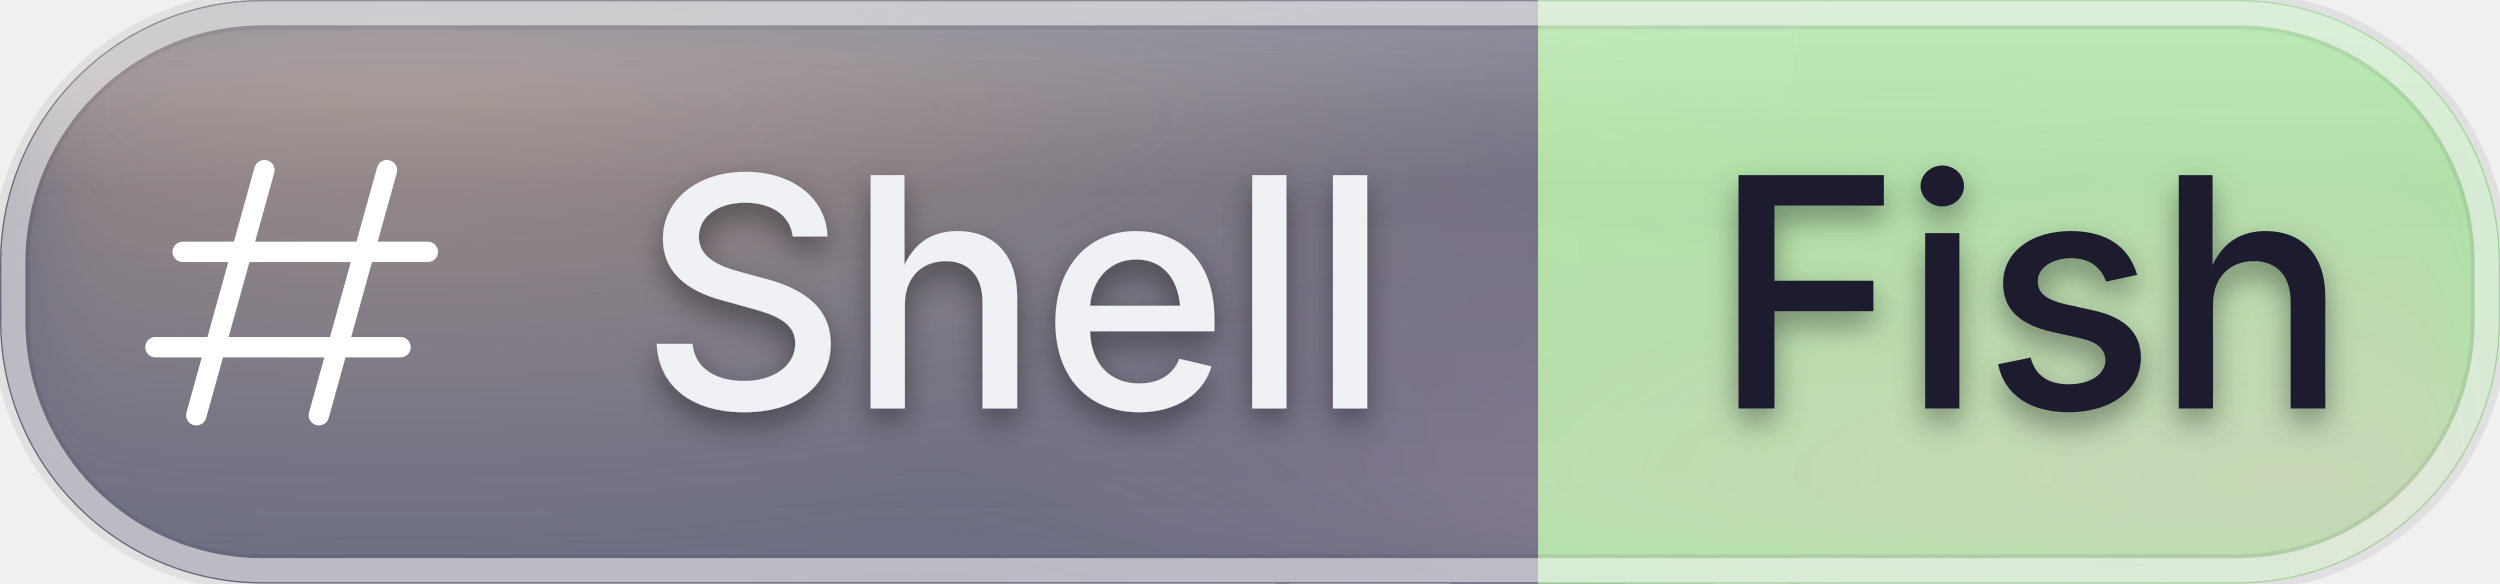
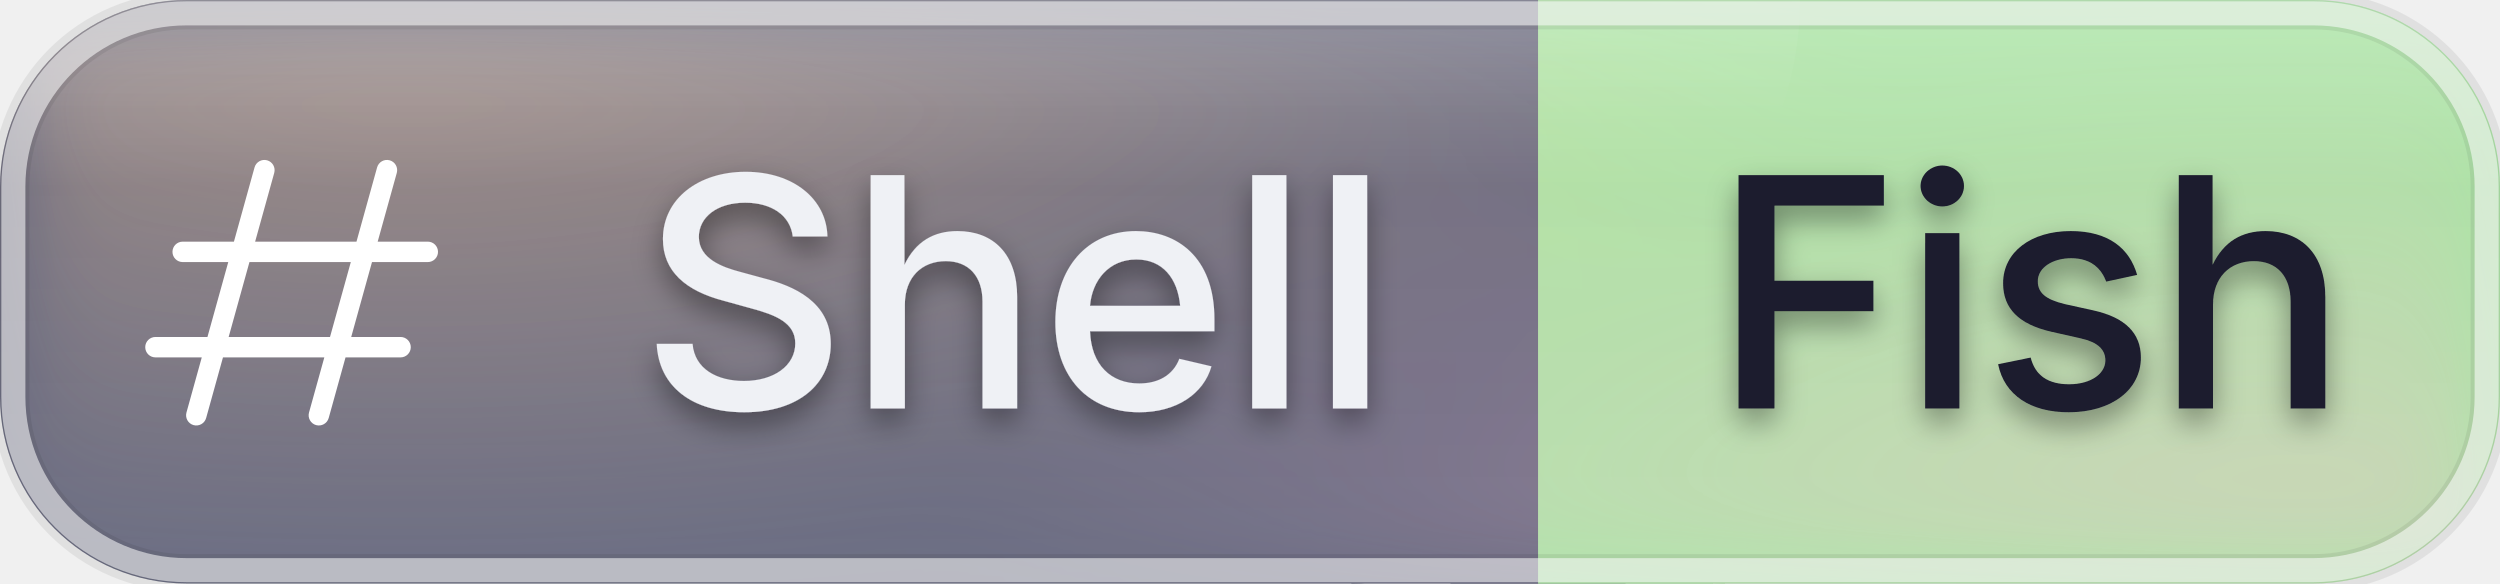
<svg xmlns="http://www.w3.org/2000/svg" id="shell-fish" width="93.57" height="21.84" viewBox="0 0 93.57 21.84">
  <defs>
    <clipPath id="ggg-shell-fish-clip">
-       <rect x="0" y="0" width="93.57" height="21.84" rx="9.83" ry="9.83" />
+       <rect x="0" y="0" width="93.57" height="21.84" rx="6.99" ry="6.99" />
    </clipPath>
    <radialGradient id="ggg-shell-fish-warm" cx="50%" cy="50%" r="50%">
      <stop offset="0%" stop-color="#ffcf9e" stop-opacity="0.45" />
      <stop offset="100%" stop-color="#ffcf9e" stop-opacity="0" />
    </radialGradient>
    <radialGradient id="ggg-shell-fish-cool" cx="50%" cy="50%" r="50%">
      <stop offset="0%" stop-color="#ffb3cf" stop-opacity="0.4" />
      <stop offset="100%" stop-color="#ffb3cf" stop-opacity="0" />
    </radialGradient>
    <linearGradient id="ggg-shell-fish-frost" x1="0%" y1="0%" x2="0%" y2="100%">
      <stop offset="0%" stop-color="#ffffff" stop-opacity="0.24" />
      <stop offset="32%" stop-color="#ffffff" stop-opacity="0.04" />
      <stop offset="100%" stop-color="#ffffff" stop-opacity="0.09" />
    </linearGradient>
    <linearGradient id="ggg-shell-fish-sheen" x1="0%" y1="0%" x2="0%" y2="100%">
      <stop offset="0%" stop-color="#ffffff" stop-opacity="0.42" />
      <stop offset="60%" stop-color="#ffffff" stop-opacity="0" />
    </linearGradient>
    <filter id="ggg-shell-fish-soften" x="-40%" y="-40%" width="180%" height="180%">
      <feGaussianBlur in="SourceGraphic" stdDeviation="2.2" />
    </filter>
    <filter id="ggg-shell-fish-text-shadow" x="-50%" y="-50%" width="200%" height="200%">
      <feGaussianBlur in="SourceAlpha" stdDeviation="0.55" />
      <feOffset dx="0" dy="0.5" result="offset" />
      <feFlood flood-color="#000000" flood-opacity="0.4" />
      <feComposite in2="offset" operator="in" />
      <feMerge>
        <feMergeNode />
        <feMergeNode in="SourceGraphic" />
      </feMerge>
    </filter>
  </defs>
  <g shape-rendering="geometricPrecision">
-     <rect x="0" width="57.57" height="21.84" fill="#5c5f77" rx="9.83" ry="9.83" />
-     <rect x="57.57" width="36" height="21.84" fill="#a6e3a1" rx="9.83" ry="9.83" />
+     <rect x="0" width="57.57" height="21.84" fill="#5c5f77" rx="6.99" ry="6.99" />
+     <rect x="57.57" width="36" height="21.84" fill="#a6e3a1" rx="6.99" ry="6.99" />
    <rect x="54.29" width="6.55" height="21.84" fill="#5c5f77" rx="0" ry="0" />
    <rect x="57.57" width="6.55" height="21.84" fill="#a6e3a1" rx="0" ry="0" />
  </g>
  <g clip-path="url(#ggg-shell-fish-clip)">
-     <rect x="47.74" y="0" width="9.83" height="21.84" fill="#5c5f77" />
-     <rect x="57.57" y="0" width="9.83" height="21.84" fill="#a6e3a1" />
+     <rect x="50.58" y="0" width="6.99" height="21.84" fill="#5c5f77" />
+     <rect x="57.57" y="0" width="6.99" height="21.84" fill="#a6e3a1" />
    <g filter="url(#ggg-shell-fish-soften)">
      <ellipse cx="14.97" cy="0" rx="56.14" ry="21.84" fill="url(#ggg-shell-fish-warm)" />
      <ellipse cx="86.08" cy="21.84" rx="51.46" ry="21.84" fill="url(#ggg-shell-fish-cool)" />
    </g>
    <rect x="0" y="0" width="93.57" height="21.84" rx="3.82" ry="3.82" fill="url(#ggg-shell-fish-frost)" />
    <ellipse cx="28.07" cy="0" rx="39.3" ry="21.84" fill="url(#ggg-shell-fish-sheen)" />
  </g>
-   <rect x="0.4" y="0.4" width="92.77" height="21.04" rx="9.43" ry="9.43" fill="none" stroke="#000000" stroke-opacity="0.07" stroke-width="1.4" />
-   <rect x="0.5" y="0.5" width="92.57" height="20.84" rx="9.33" ry="9.33" fill="none" stroke="#ffffff" stroke-opacity="0.55" stroke-width="0.9" />
+   <rect x="0.4" y="0.4" width="92.77" height="21.04" rx="6.59" ry="6.59" fill="none" stroke="#000000" stroke-opacity="0.07" stroke-width="1.4" />
+   <rect x="0.5" y="0.5" width="92.57" height="20.84" rx="6.49" ry="6.49" fill="none" stroke="#ffffff" stroke-opacity="0.55" stroke-width="0.9" />
  <g text-anchor="middle" shape-rendering="geometricPrecision" filter="url(#ggg-shell-fish-text-shadow)">
    <text fill="#eff1f5" font-size="12.01" font-family="-apple-system, 'SF Pro Text', 'Helvetica Neue', system-ui, sans-serif" style="font-weight: 500" x="38.0" y="15.29">Shell</text>
    <text fill="#1e1e2e" font-size="12.01" font-family="-apple-system, 'SF Pro Text', 'Helvetica Neue', system-ui, sans-serif" style="font-weight: 500" x="76.0" y="15.29">Fish</text>
  </g>
  <g shape-rendering="geometricPrecision">
    <svg width="15.29" height="15.29" viewBox="-2.98 -3.06 30 30" x="3.28" y="3.28" fill="none">
      <path fill-rule="evenodd" fill="#ffffff" d="M10.723 3.201C10.834 2.802 10.6 2.388 10.201 2.277C9.802 2.166 9.388 2.4 9.277 2.799L7.763 8.25H4C3.586 8.25 3.25 8.586 3.25 9C3.25 9.414 3.586 9.75 4 9.75H7.347L5.819 15.25H2C1.586 15.25 1.25 15.586 1.25 16C1.25 16.414 1.586 16.75 2 16.75H5.402L4.277 20.799C4.167 21.198 4.4 21.612 4.799 21.723C5.198 21.833 5.612 21.6 5.723 21.201L6.959 16.75H14.402L13.277 20.799C13.166 21.198 13.4 21.612 13.799 21.723C14.198 21.833 14.612 21.6 14.723 21.201L15.959 16.75H20C20.414 16.75 20.75 16.414 20.75 16C20.75 15.586 20.414 15.25 20 15.25H16.376L17.903 9.75H22C22.414 9.75 22.75 9.414 22.75 9C22.75 8.586 22.414 8.25 22 8.25H18.32L19.723 3.201C19.834 2.802 19.6 2.388 19.201 2.277C18.802 2.166 18.388 2.4 18.277 2.799L16.763 8.25H9.32L10.723 3.201ZM14.819 15.25L16.347 9.75H8.903L7.376 15.25H14.819Z" clip-rule="evenodd" />
    </svg>
  </g>
</svg>
